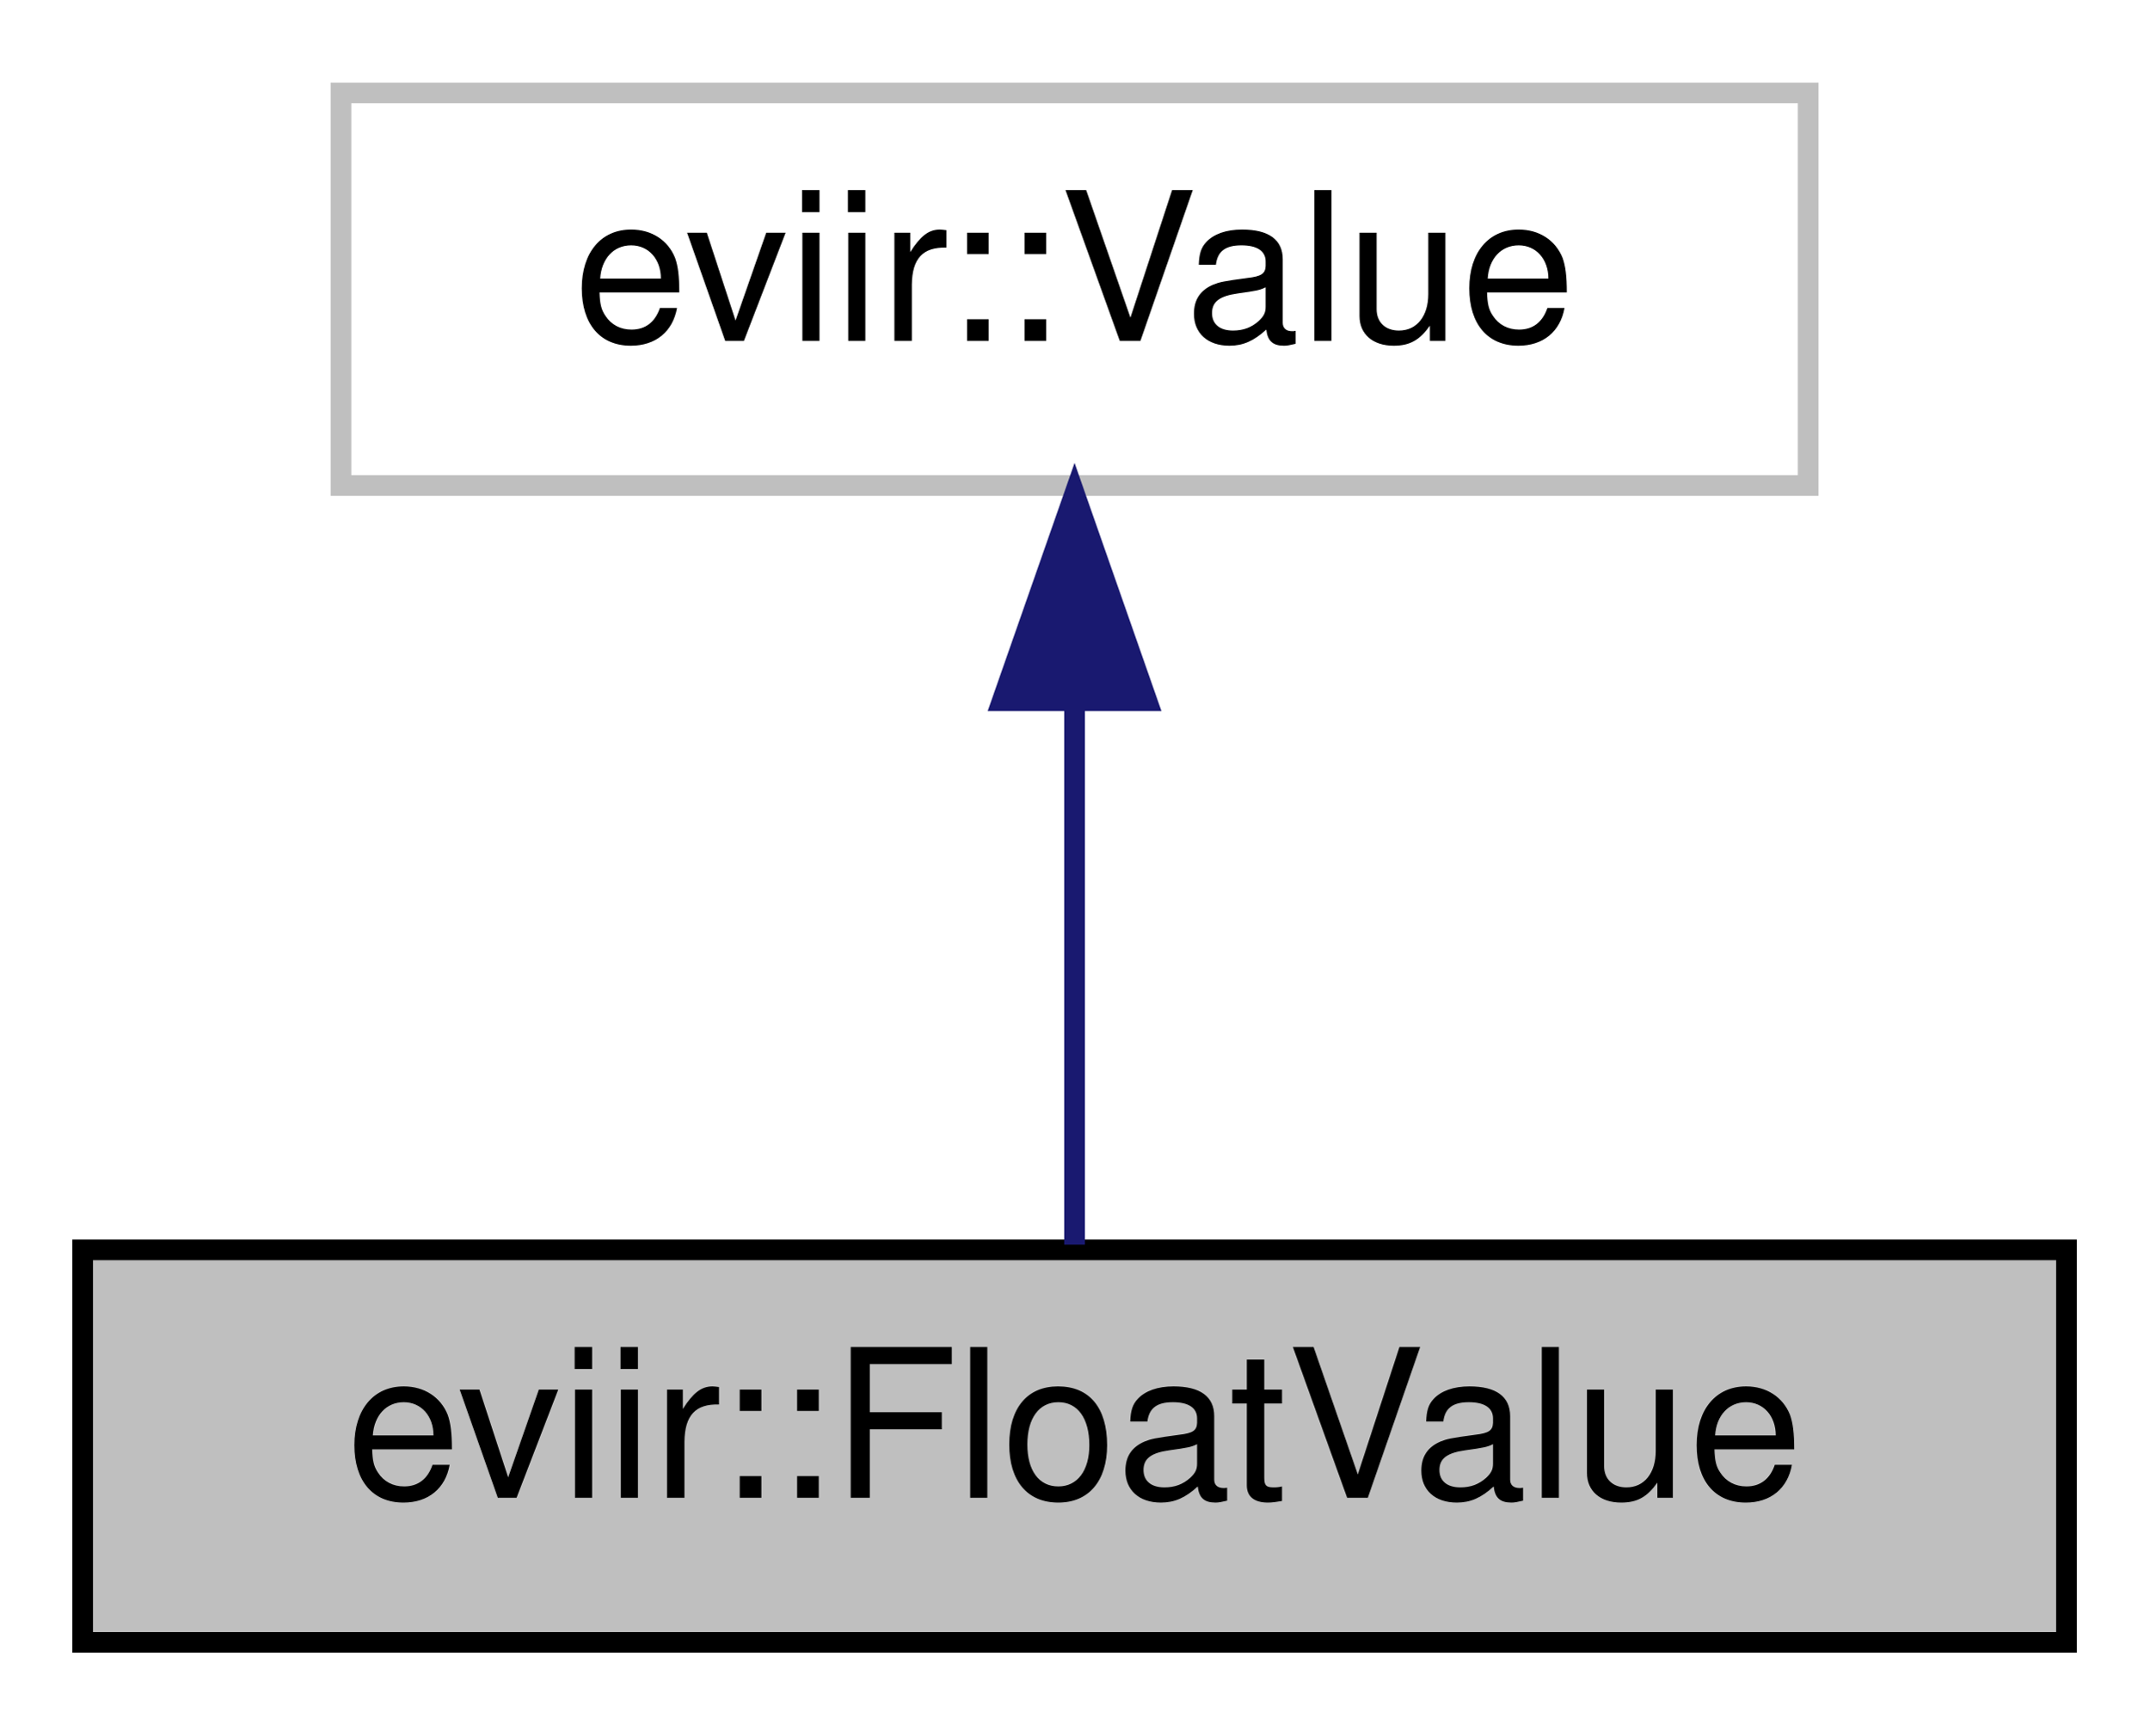
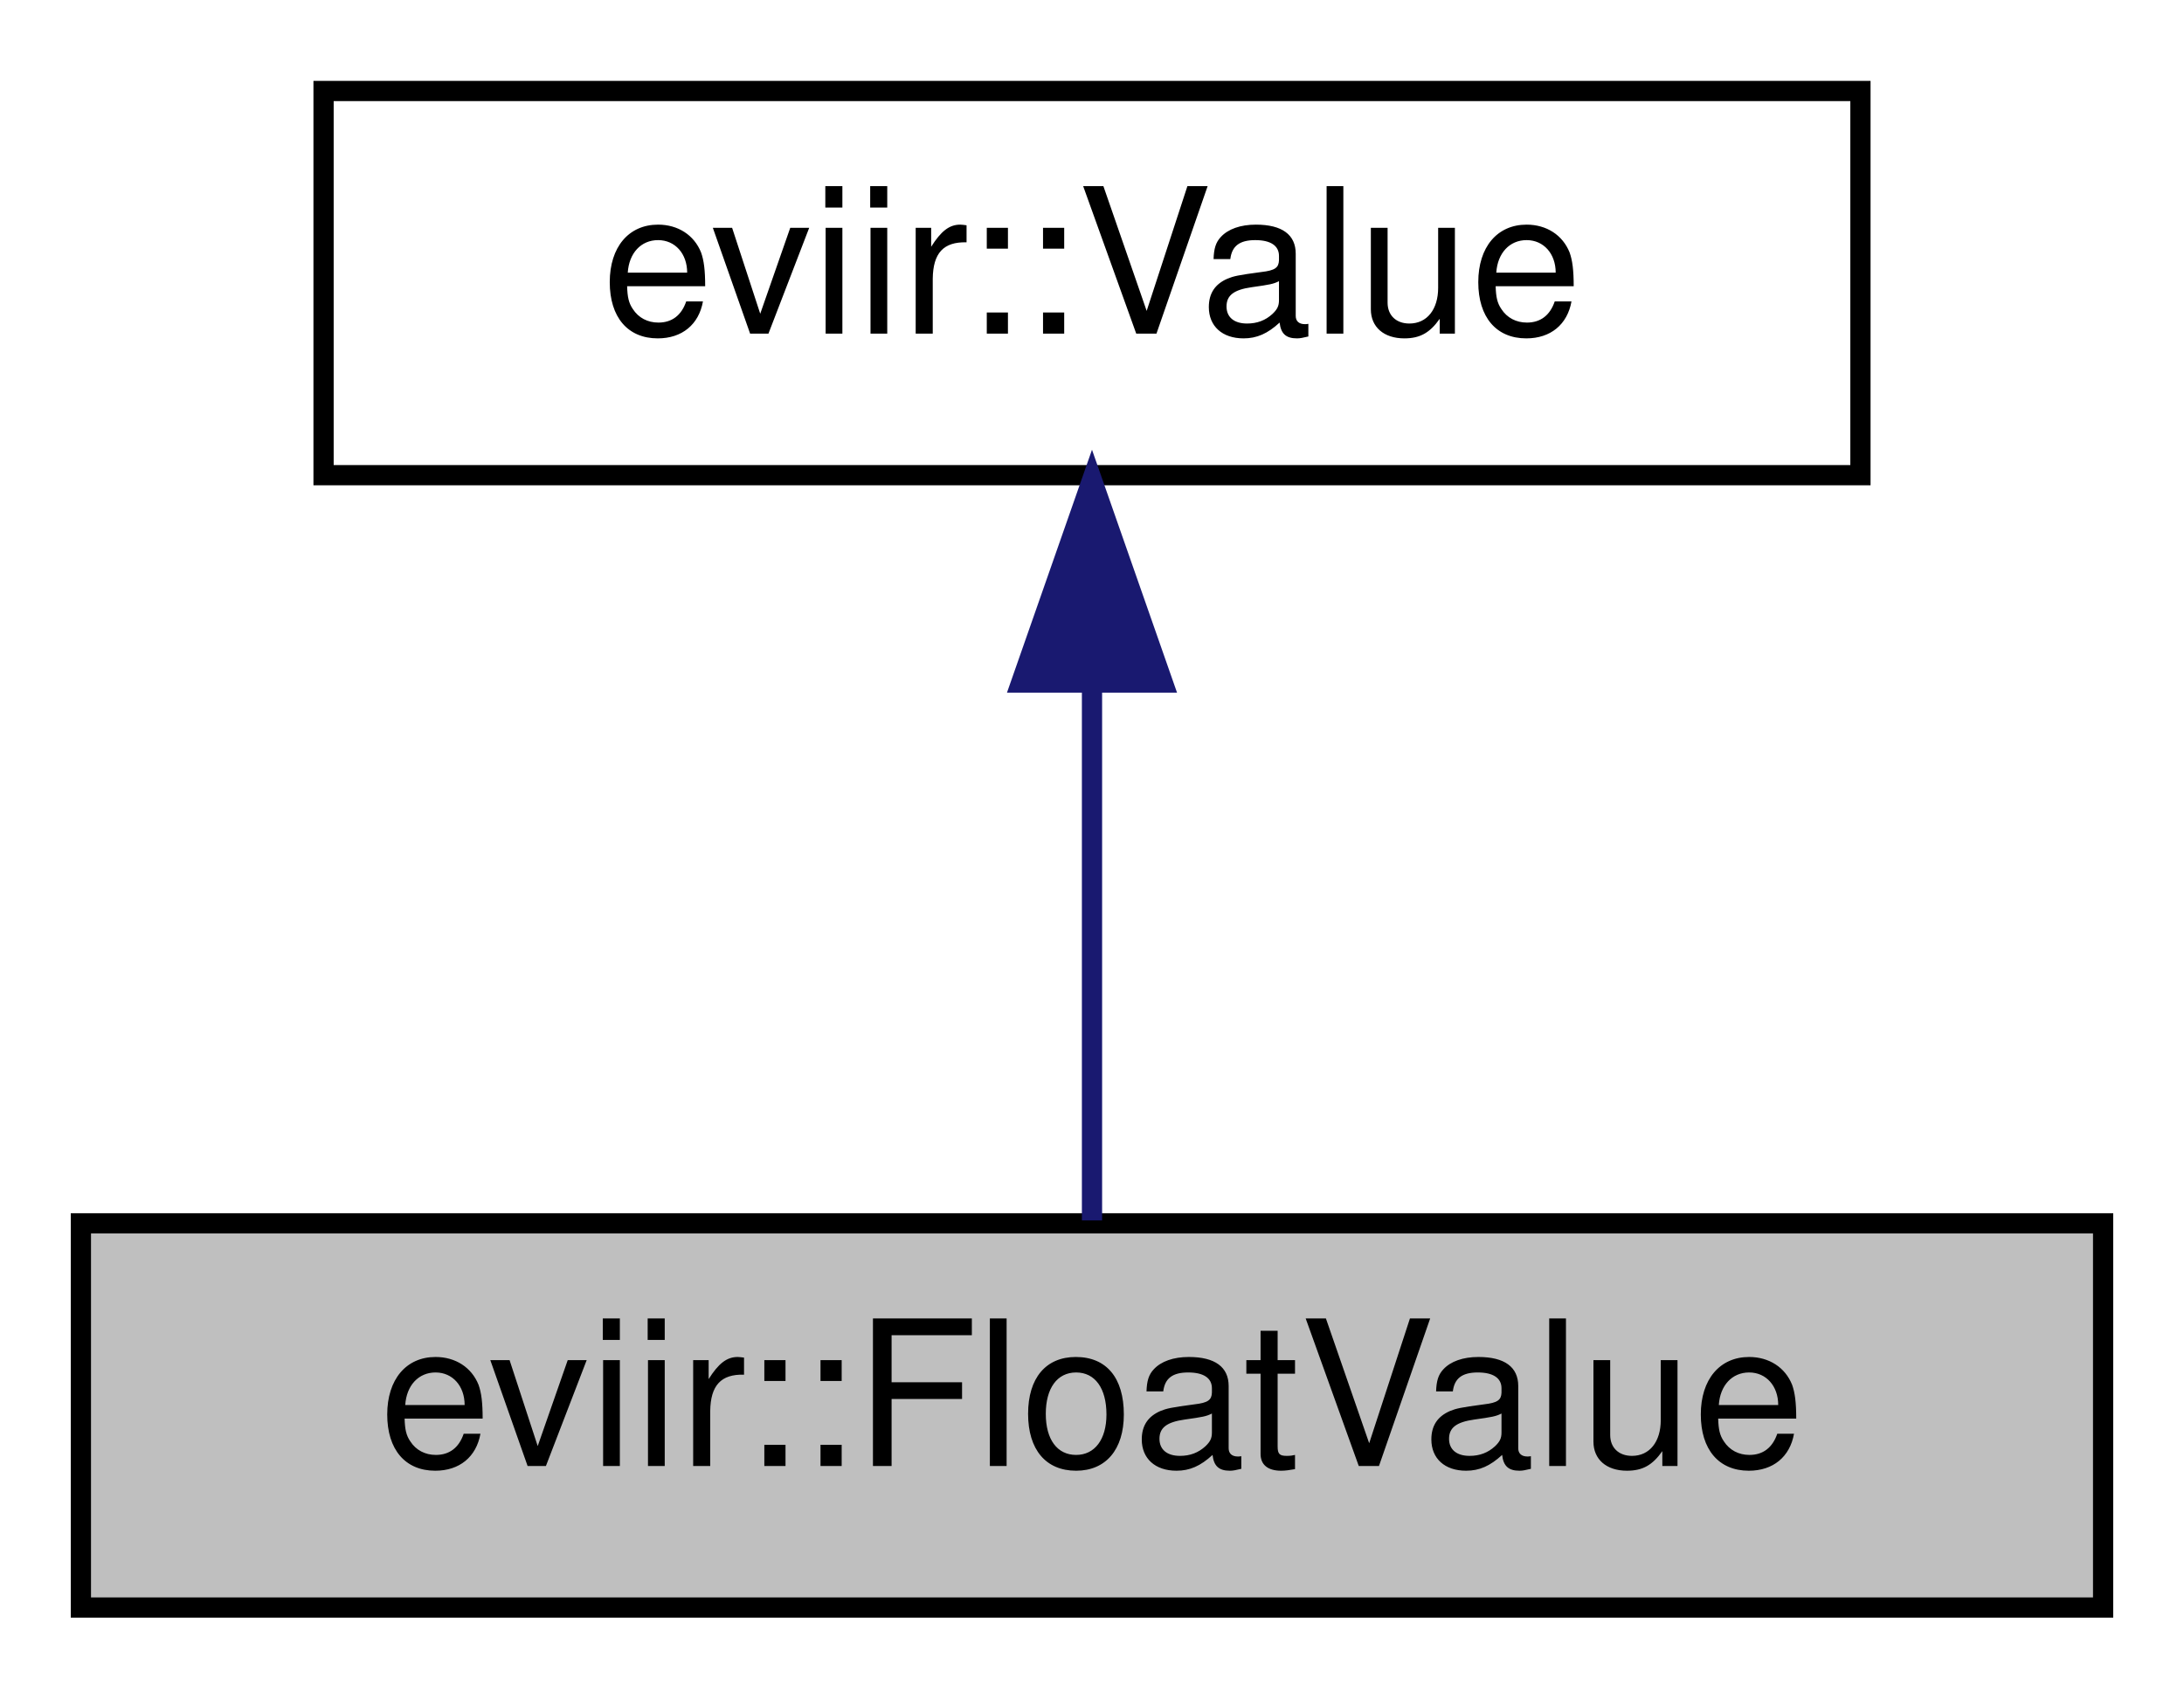
- <svg xmlns="http://www.w3.org/2000/svg" xmlns:xlink="http://www.w3.org/1999/xlink" width="104pt" height="84pt" viewBox="0.00 0.00 104.00 84.00">
+ <svg xmlns="http://www.w3.org/2000/svg" xmlns:xlink="http://www.w3.org/1999/xlink" width="108pt" height="84pt" viewBox="0.00 0.00 108.00 84.00">
  <g id="graph0" class="graph" transform="scale(1 1) rotate(0) translate(4 80)">
    <g id="node1" class="node">
-       <g id="a_node1">
-         <a xlink:title=" ">
-           <polygon fill="#bfbfbf" stroke="black" points="0,-0.5 0,-19.5 96,-19.5 96,-0.5 0,-0.5" />
-           <text text-anchor="middle" x="48" y="-7.5" font-family="Helvetica,sans-Serif" font-size="10.00">eviir::FloatValue</text>
-         </a>
-       </g>
+       <polygon fill="#bfbfbf" stroke="#000000" points="0,-.5 0,-19.5 100,-19.5 100,-.5 0,-.5" />
+       <text text-anchor="middle" x="50" y="-7.5" font-family="Helvetica,sans-Serif" font-size="10.00" fill="#000000">eviir::FloatValue</text>
    </g>
    <g id="node2" class="node">
      <g id="a_node2">
-         <a xlink:href="classeviir_1_1Value.html" target="_top" xlink:title=" ">
-           <polygon fill="none" stroke="#bfbfbf" points="12.5,-56.5 12.5,-75.5 83.5,-75.5 83.5,-56.5 12.5,-56.5" />
-           <text text-anchor="middle" x="48" y="-63.5" font-family="Helvetica,sans-Serif" font-size="10.00">eviir::Value</text>
+         <a xlink:href="classeviir_1_1Value.html" target="_top" xlink:title="eviir::Value">
+           <polygon fill="none" stroke="#000000" points="12,-56.5 12,-75.5 88,-75.5 88,-56.5 12,-56.5" />
+           <text text-anchor="middle" x="50" y="-63.5" font-family="Helvetica,sans-Serif" font-size="10.00" fill="#000000">eviir::Value</text>
        </a>
      </g>
    </g>
    <g id="edge1" class="edge">
-       <path fill="none" stroke="midnightblue" d="M48,-45.8C48,-36.91 48,-26.78 48,-19.75" />
-       <polygon fill="midnightblue" stroke="midnightblue" points="44.5,-46.08 48,-56.08 51.5,-46.08 44.5,-46.08" />
+       <path fill="none" stroke="#191970" d="M50,-46.157C50,-37.155 50,-26.92 50,-19.643" />
+       <polygon fill="#191970" stroke="#191970" points="46.5,-46.245 50,-56.245 53.5,-46.246 46.5,-46.245" />
    </g>
  </g>
</svg>
